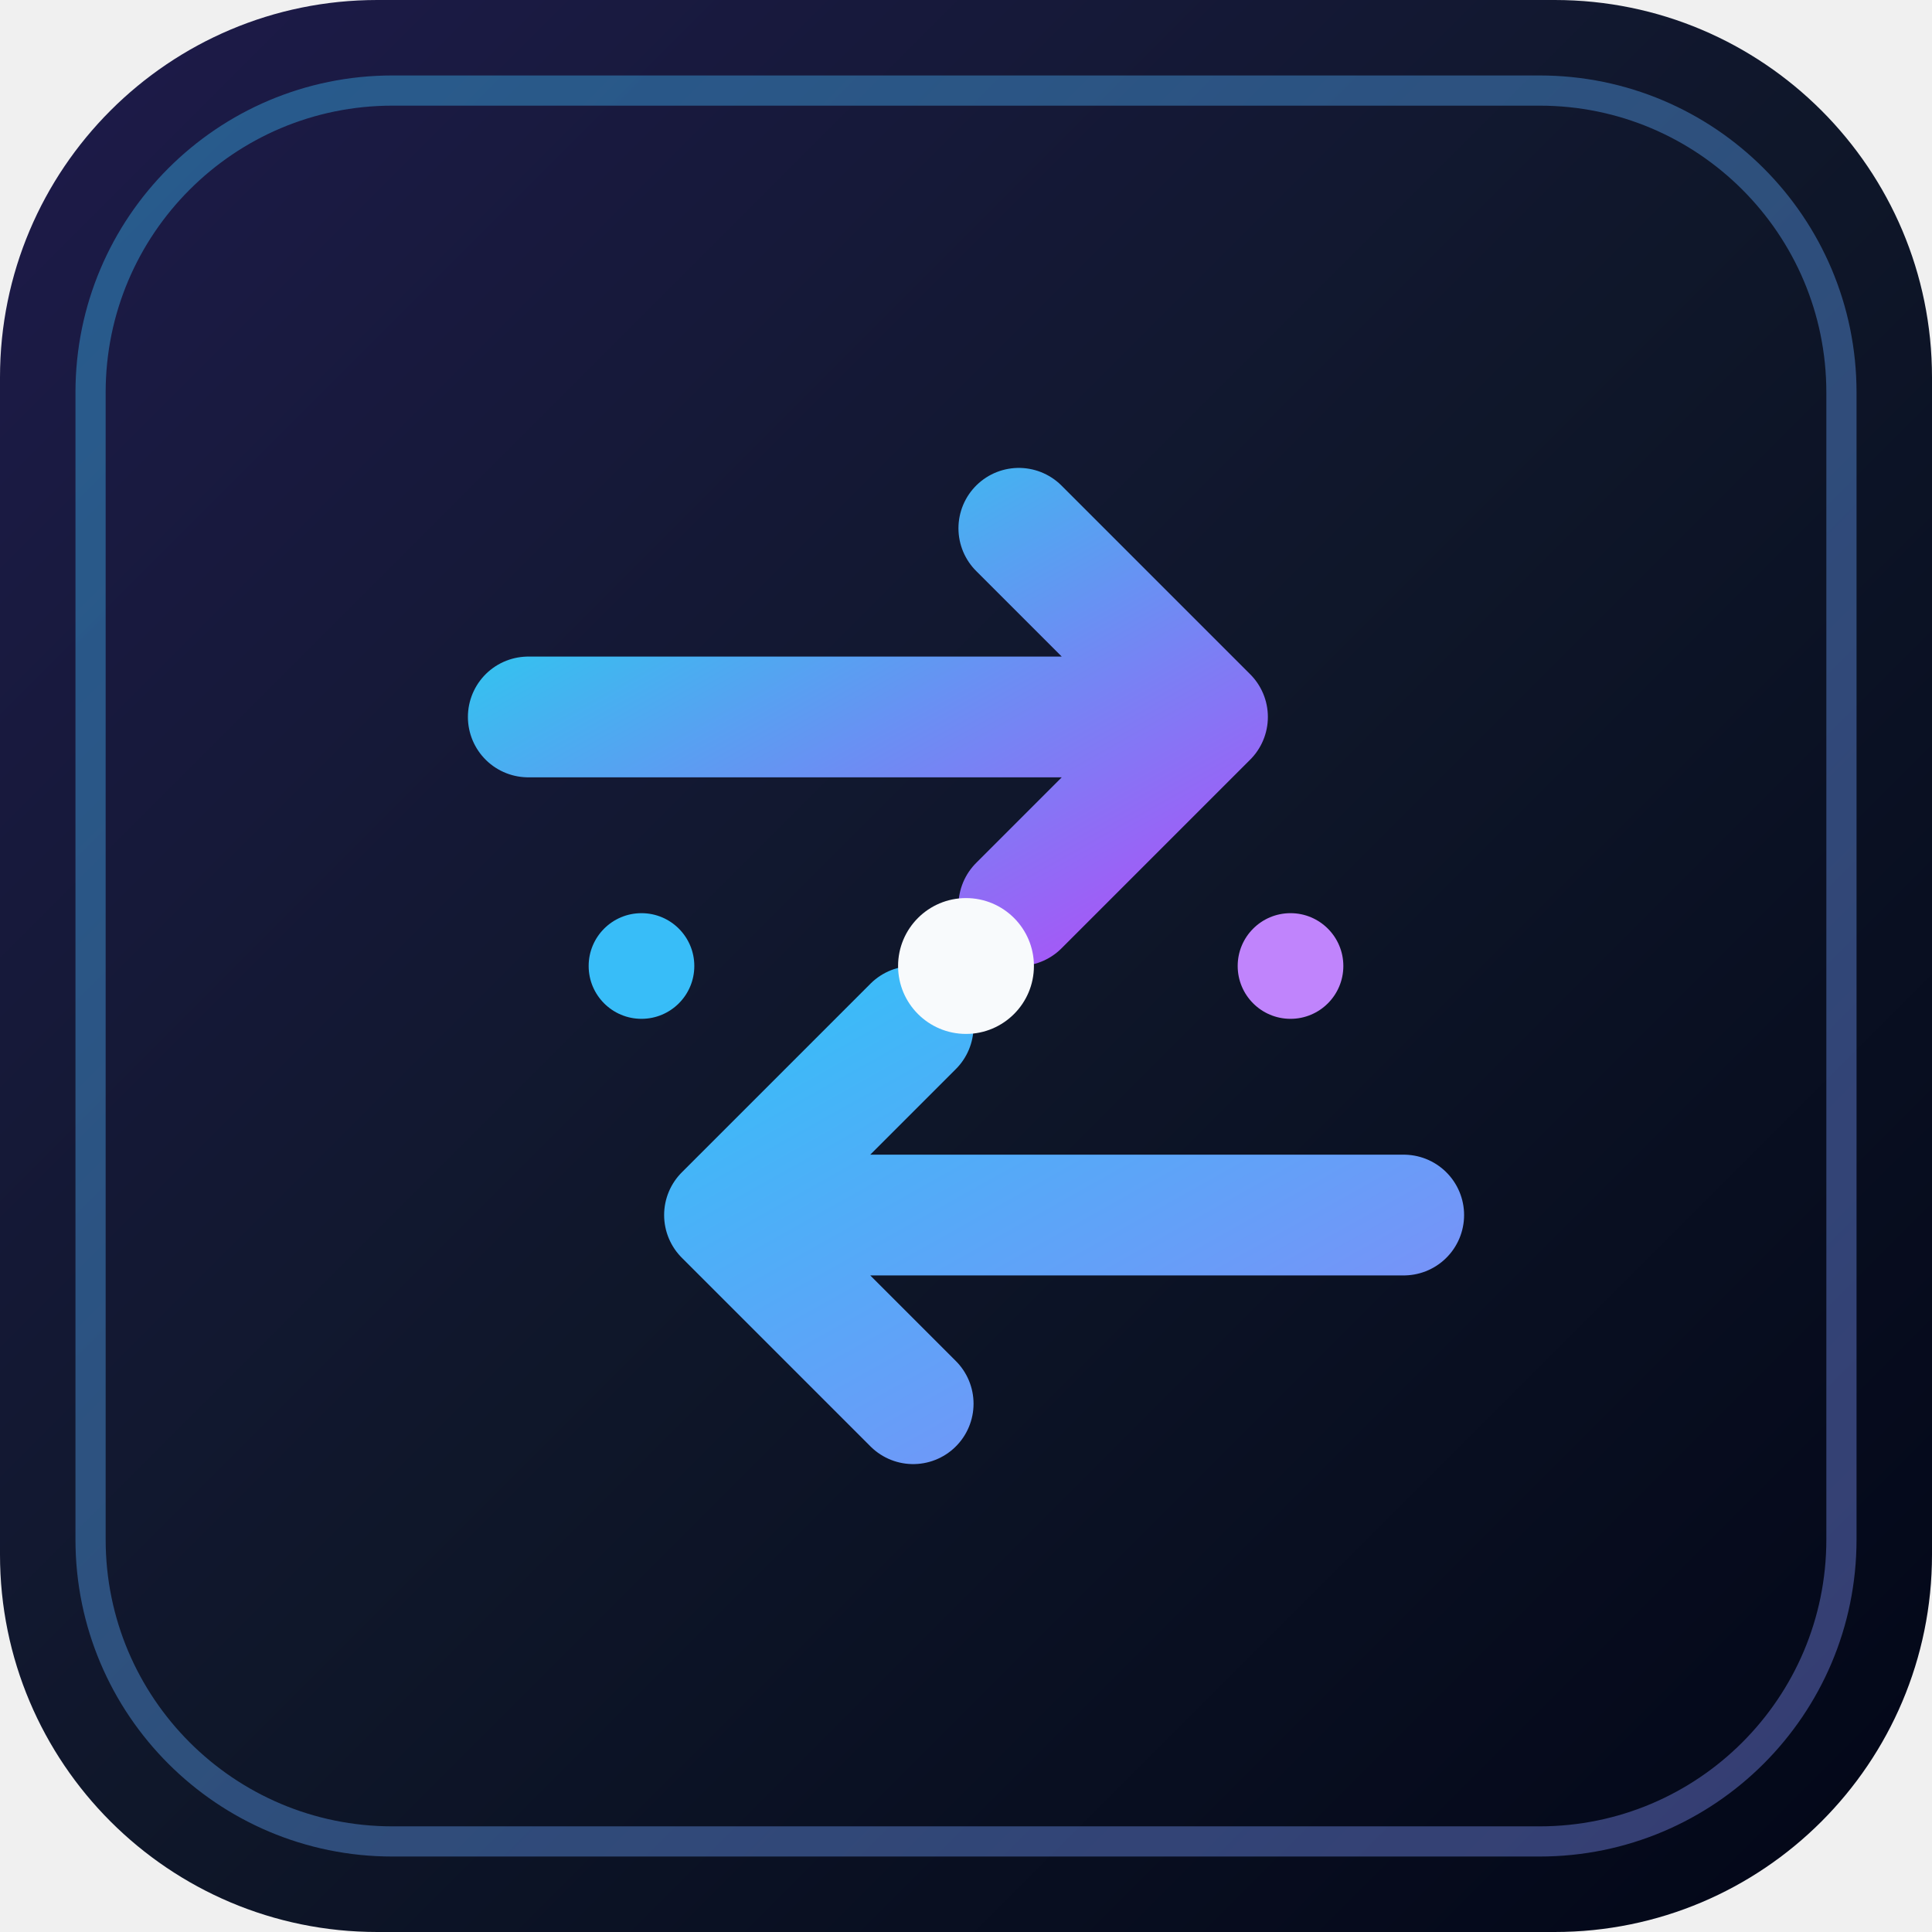
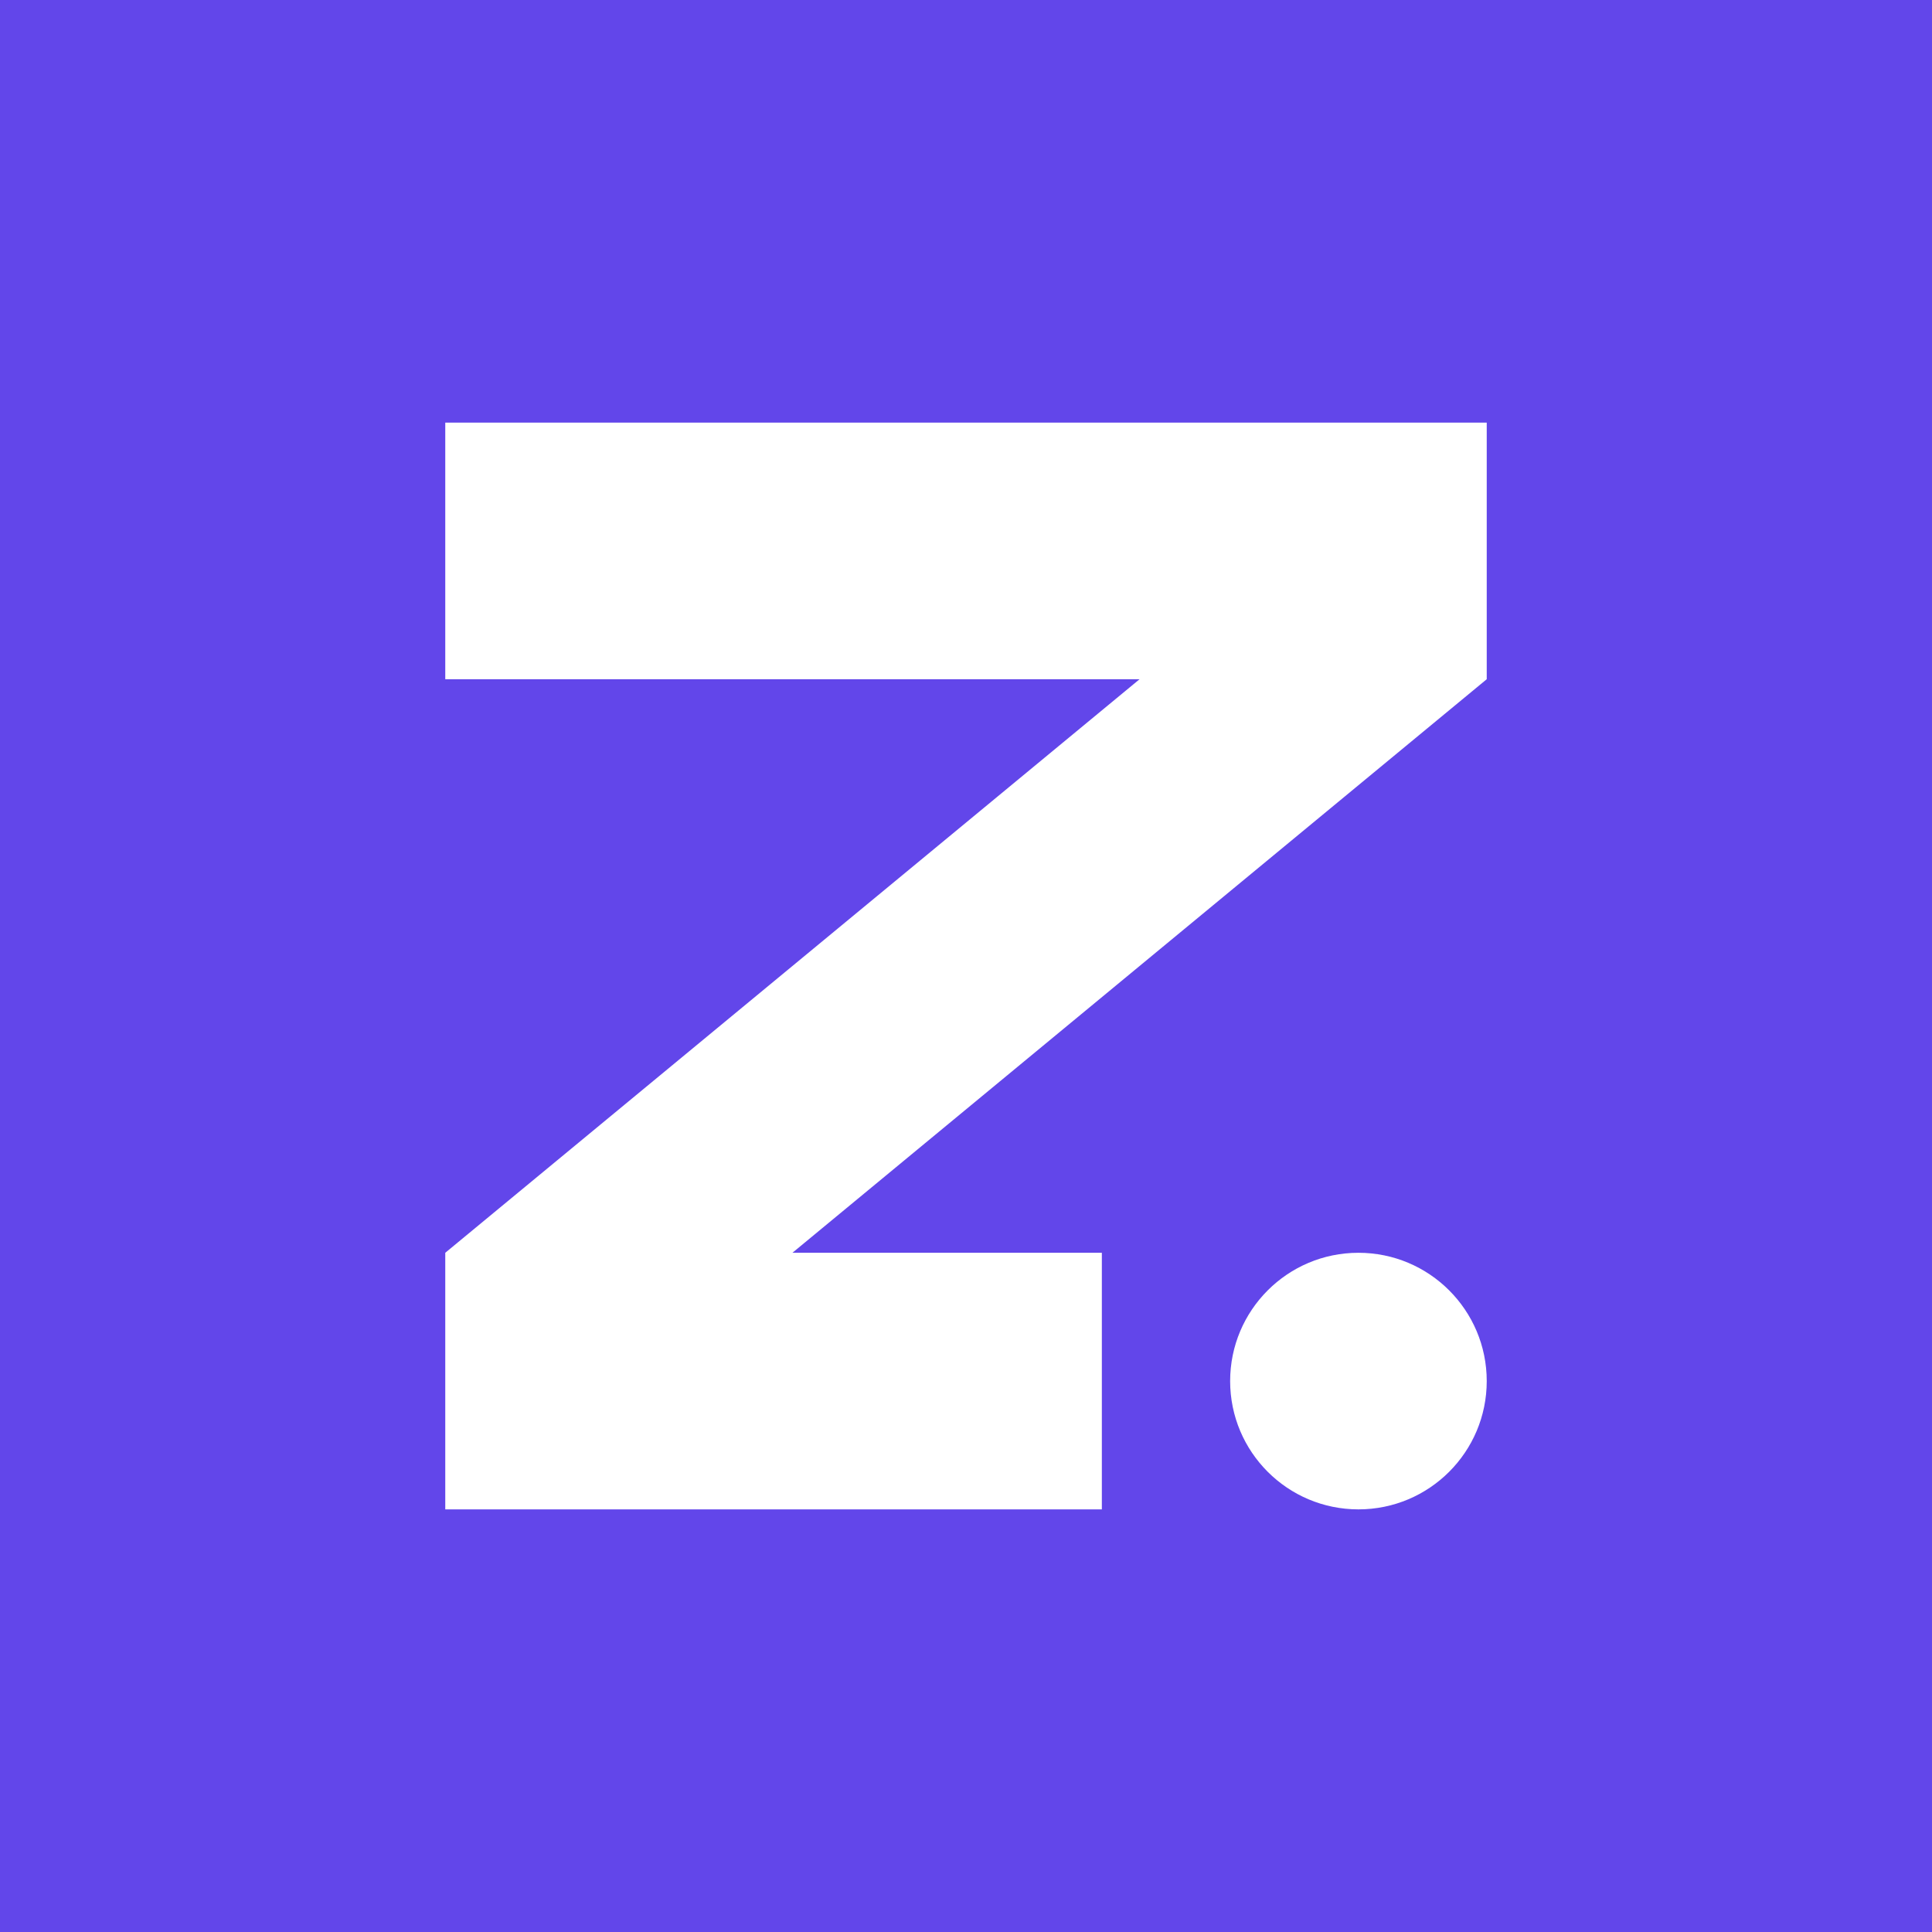
<svg xmlns="http://www.w3.org/2000/svg" viewBox="0 0 512 512" width="512" height="512">
-   <defs>
-     <linearGradient id="bg" x1="0%" y1="0%" x2="100%" y2="100%">
-       <stop offset="0%" stop-color="#1e1b4b" />
-       <stop offset="50%" stop-color="#0f172a" />
-       <stop offset="100%" stop-color="#020617" />
-     </linearGradient>
-     <linearGradient id="accent" x1="0%" y1="0%" x2="100%" y2="100%">
-       <stop offset="0%" stop-color="#38bdf8" />
-       <stop offset="100%" stop-color="#818cf8" />
-     </linearGradient>
-     <linearGradient id="swap" x1="0%" y1="0%" x2="100%" y2="100%">
-       <stop offset="0%" stop-color="#22d3ee" />
-       <stop offset="100%" stop-color="#a855f7" />
-     </linearGradient>
-   </defs>
-   <rect width="512" height="512" rx="100" fill="url(#bg)" />
-   <rect x="24" y="24" width="464" height="464" rx="80" fill="none" stroke="url(#accent)" stroke-width="8" opacity="0.4" />
-   <path d="M 140 190 L 320 190 M 270 140 L 320 190 L 270 240" fill="none" stroke="url(#swap)" stroke-width="32" stroke-linecap="round" stroke-linejoin="round" />
-   <path d="M 372 322 L 192 322 M 242 372 L 192 322 L 242 272" fill="none" stroke="url(#accent)" stroke-width="32" stroke-linecap="round" stroke-linejoin="round" />
-   <circle cx="170" cy="256" r="14" fill="#38bdf8" />
-   <circle cx="342" cy="256" r="14" fill="#c084fc" />
-   <circle cx="256" cy="256" r="18" fill="#f8fafc" />
+   <rect width="512" height="512" fill="#6246EA" />
+   <polygon points="118,112 394,112 394,180 210,332 292,332 292,400 118,400 118,332 302,180 118,180" fill="#FFFFFF" />
+   <circle cx="360" cy="366" r="34" fill="#FFFFFF" />
</svg>
